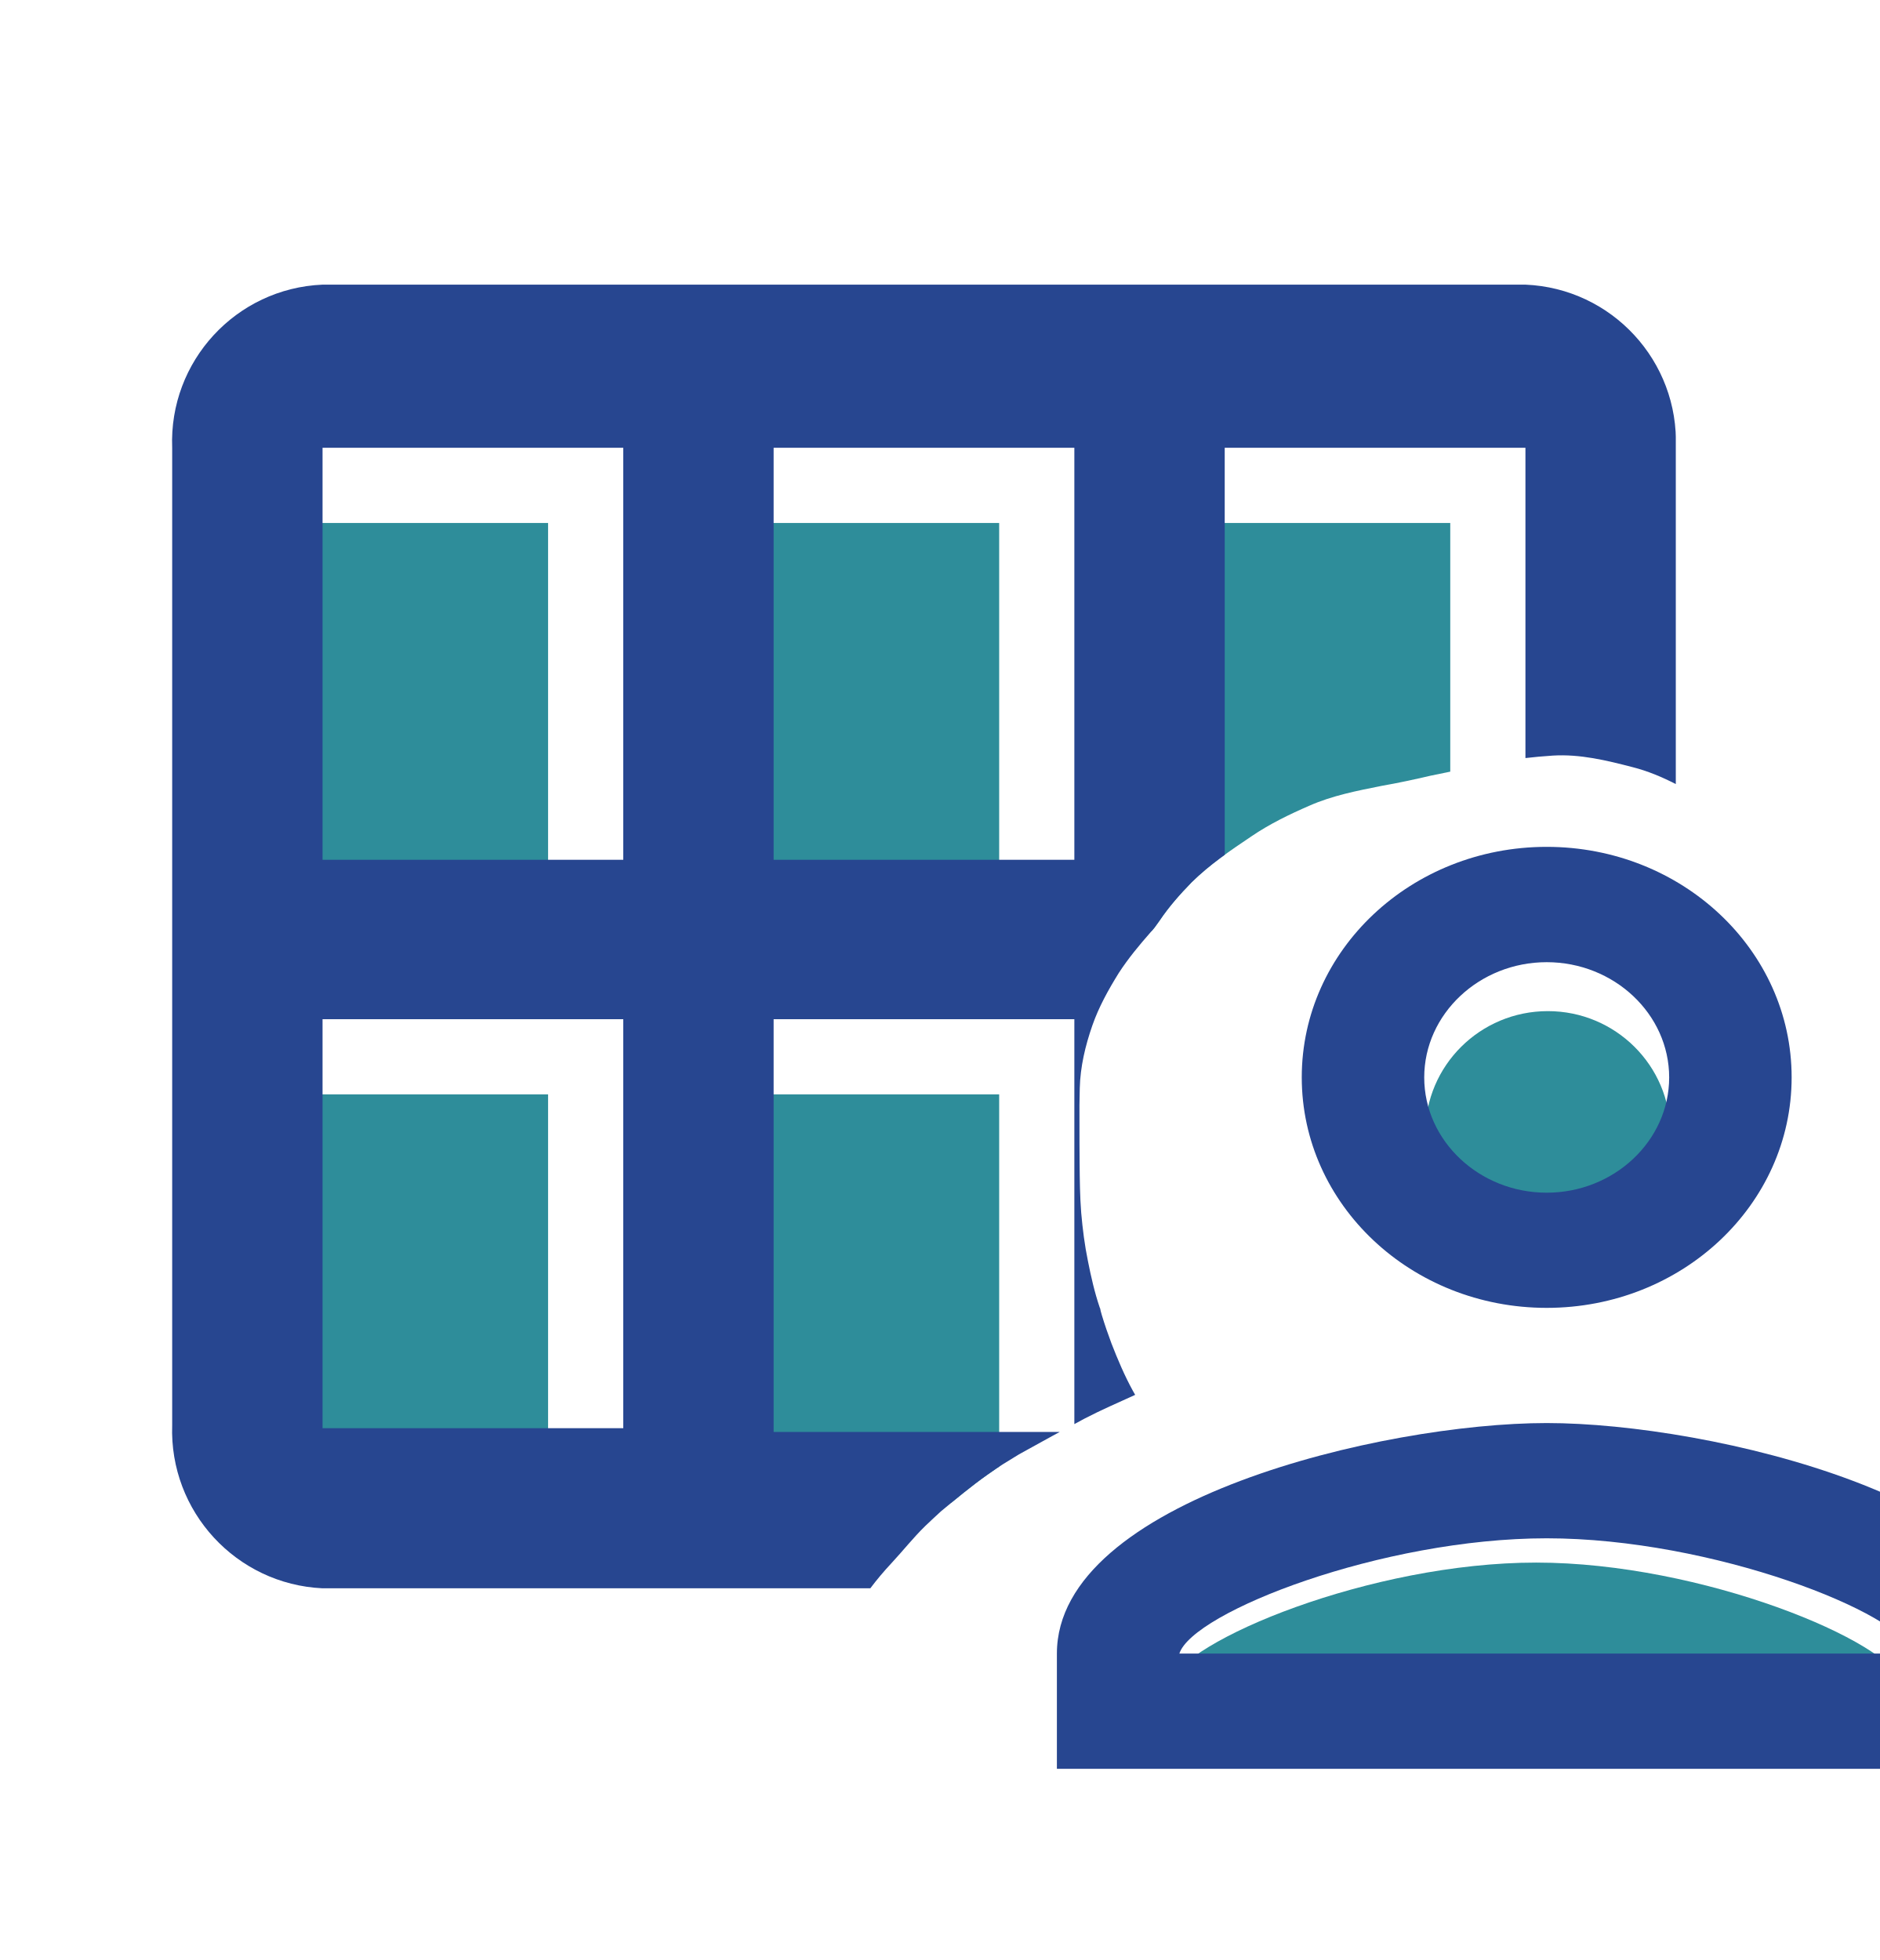
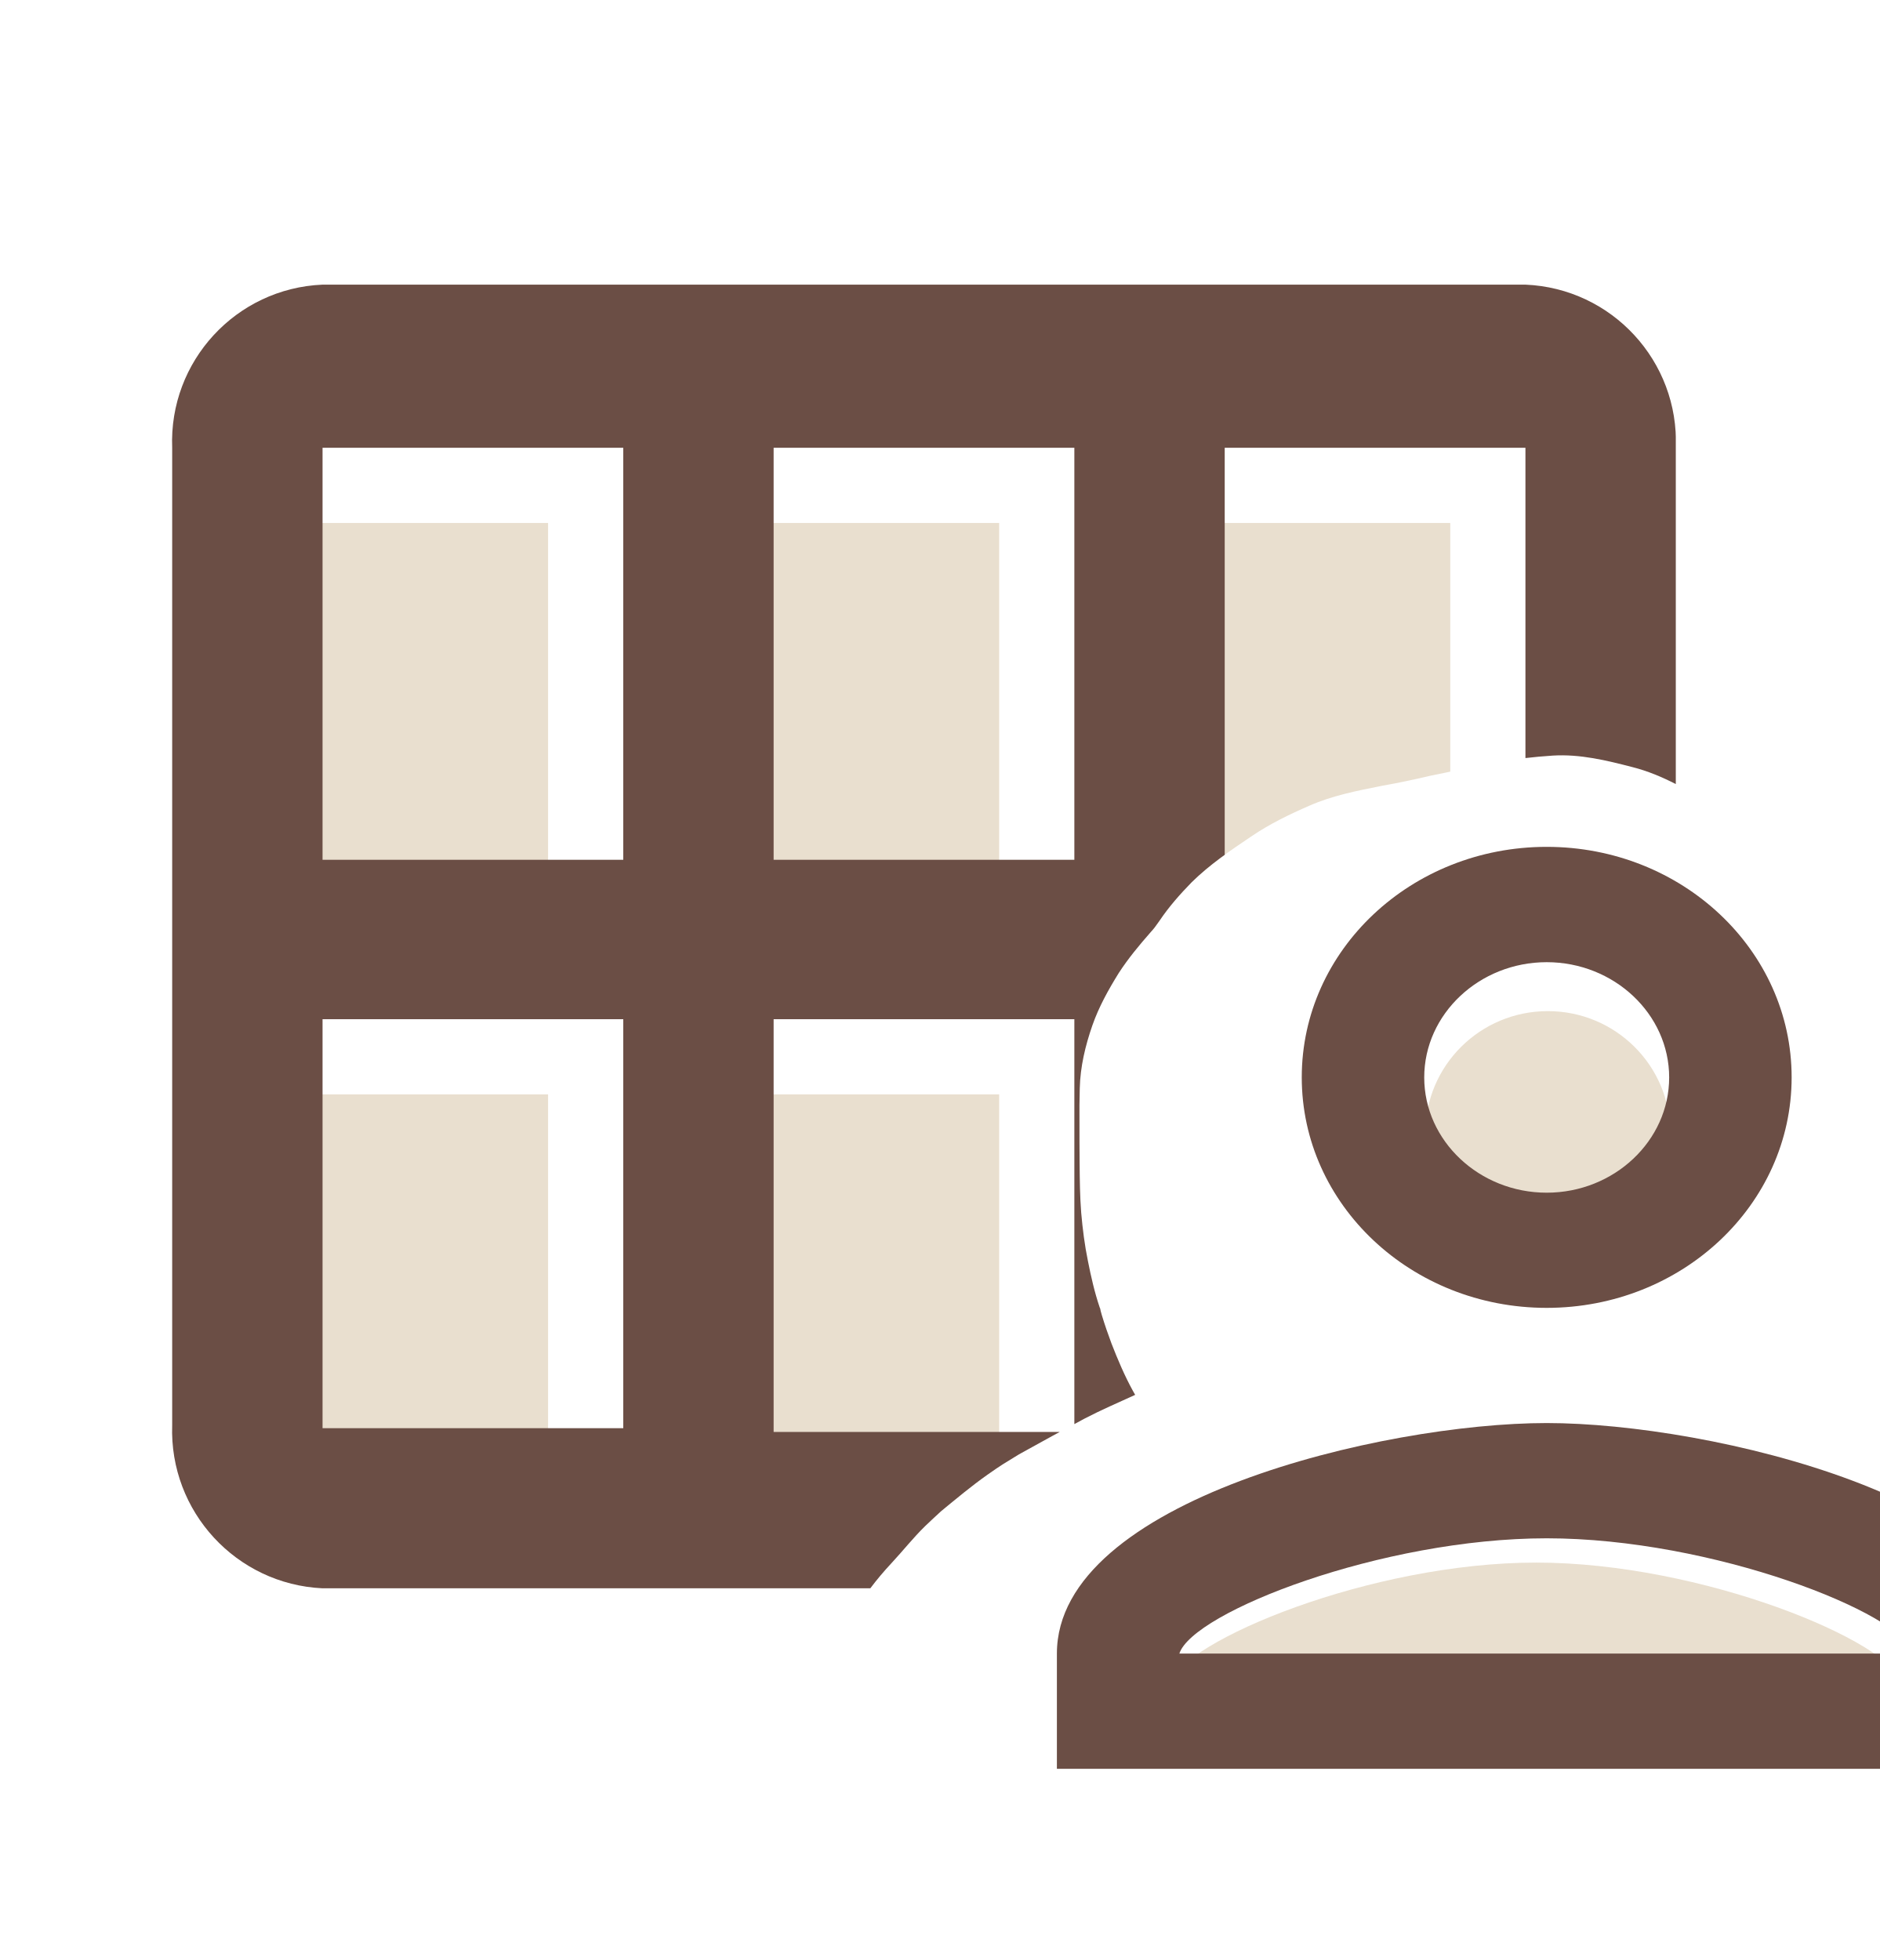
<svg xmlns="http://www.w3.org/2000/svg" viewBox="0 0 25 26.07" version="1.1" id="svg2689" xml:space="preserve">
  <defs id="defs2693">
    <clipPath clipPathUnits="userSpaceOnUse" id="clipPath7713">
      <path id="path7715" style="fill:#ff0000;fill-opacity:1;fill-rule:nonzero;stroke:none" d="M 8.005e-4,-5.1046e-4 V 26.07 H 25.001 v -4.848 c -0.153,0.166 -0.322,0.317 -0.502,0.455 -0.15,0.08 -0.283,0.204 -0.449,0.24 -0.299,0.066 -0.613,0.09 -0.918,0.059 -0.18,-0.018 -0.345,-0.115 -0.504,-0.203 -0.237,-0.131 -0.434,-0.356 -0.58,-0.578 -0.026,-0.04 -0.048,-0.081 -0.068,-0.125 -0.031,0.019 -0.062,0.038 -0.092,0.057 -0.013,0.008 -0.027,0.016 -0.041,0.021 -0.18,0.107 -0.368,0.205 -0.57,0.264 -0.171,0.043 -0.343,0.08 -0.52,0.088 -0.048,0.02 -0.076,0.032 -0.096,0.039 -0.003,0.002 -0.007,0.003 -0.01,0.004 -1.34e-4,1.8e-4 -0.008,0.004 -0.008,0.004 -0.069,0.034 -0.127,0.061 -0.219,0.115 -0.152,0.078 -0.306,0.151 -0.463,0.217 -0.091,0.039 -0.187,0.071 -0.275,0.115 -0.032,0.019 -0.061,0.039 -0.094,0.057 -0.006,0.003 0.021,-0.015 0.016,-0.012 -0.14,0.086 -0.279,0.173 -0.43,0.238 -7.93e-4,0.013 -0.001,0.011 -0.002,0.025 -0.01,0.199 -0.025,0.398 -0.066,0.594 -0.056,0.244 -0.136,0.481 -0.26,0.697 v 0.002 c -0.01,0.09 -0.025,0.178 -0.053,0.248 -0.226,0.565 -0.509,1.077 -1.268,1.152 -0.449,0.045 -0.867,-0.248 -1.301,-0.371 -0.076,-0.08 -0.158,-0.156 -0.227,-0.242 -0.221,-0.278 -0.335,-0.622 -0.377,-0.971 -0.005,-0.044 -0.007,-0.089 -0.01,-0.133 -1.566,0.485 -2.699,-1.151 -1.047,-2.922 0.151,-0.162 0.29,-0.339 0.449,-0.494 0.069,-0.067 0.141,-0.132 0.211,-0.197 0.202,-0.167 0.403,-0.335 0.617,-0.486 0.19,-0.134 0.228,-0.153 0.42,-0.271 0.29,-0.162 0.582,-0.321 0.875,-0.477 0.219,-0.114 0.446,-0.211 0.67,-0.314 -0.01,-0.017 -0.02,-0.034 -0.029,-0.051 -0.112,-0.204 -0.203,-0.418 -0.287,-0.635 -0.046,-0.123 -0.089,-0.247 -0.127,-0.373 -0.032,-0.107 -0.012,-0.066 -0.029,-0.104 -0.068,-0.201 -0.115,-0.408 -0.156,-0.615 -0.044,-0.213 -0.071,-0.428 -0.09,-0.645 -0.017,-0.217 -0.019,-0.433 -0.021,-0.65 -0.002,-0.185 -0.002,-0.37 -0.002,-0.555 -0.001,-0.15 -7.94e-4,-0.301 0.004,-0.451 0.007,-0.287 0.074,-0.566 0.168,-0.836 0.086,-0.246 0.213,-0.474 0.35,-0.695 0.125,-0.193 0.272,-0.37 0.424,-0.543 0.067,-0.076 0.048,-0.057 0.119,-0.154 0.125,-0.186 0.272,-0.352 0.428,-0.512 0.239,-0.235 0.516,-0.423 0.793,-0.609 0.242,-0.165 0.504,-0.292 0.771,-0.408 0.306,-0.135 0.635,-0.199 0.961,-0.264 0.218,-0.038 0.435,-0.085 0.65,-0.135 0.291,-0.06 0.582,-0.121 0.875,-0.176 0.249,-0.048 0.501,-0.075 0.754,-0.092 0.362,-0.022 0.714,0.064 1.061,0.154 0.201,0.051 0.391,0.131 0.574,0.225 V -5.1046e-4 Z" />
    </clipPath>
  </defs>
  <g id="Layer_2" data-name="Layer 2" transform="translate(-2.709785,0.4360573)" clip-path="url(#clipPath7713)">
    <g id="Layer_1-2" data-name="Layer 1">
      <path d="M 0,0 H 24 V 26.07 H 0 Z" fill="none" id="path2671" />
-       <rect x="6" y="6.52" width="4" height="5.43" fill="#2e8d9a" id="rect2673" />
-       <rect x="6" y="14.12" width="4" height="5.43" fill="#2e8d9a" id="rect2675" />
-       <rect x="12" y="14.12" width="4" height="5.43" fill="#2e8d9a" id="rect2677" />
+       <rect x="6" y="6.52" width="4" height="5.43" fill="#2e8d9a" id="rect2673" style="fill:#e9dfcf;fill-opacity:1" />
+       <rect x="6" y="14.12" width="4" height="5.43" fill="#2e8d9a" id="rect2675" style="fill:#e9dfcf;fill-opacity:1" />
+       <rect x="12" y="14.12" width="4" height="5.43" fill="#2e8d9a" id="rect2677" style="fill:#e9dfcf;fill-opacity:1" />
      <rect x="18" y="14.12" width="4" height="5.43" fill="#2e8d9a" id="rect2679" />
-       <rect x="18" y="6.52" width="4" height="5.43" fill="#2e8d9a" id="rect2681" />
-       <rect x="12" y="6.52" width="4" height="5.43" fill="#2e8d9a" id="rect2683" />
-       <path d="M 23,3.35 H 7 A 2.09,2.09 0 0 0 5,5.52 v 13 a 2.1,2.1 0 0 0 2,2.17 h 16 a 2.1,2.1 0 0 0 2,-2.17 v -13 A 2.09,2.09 0 0 0 23,3.35 Z M 11,18.56 H 7 v -5.44 h 4 z M 11,11 H 7 V 5.52 h 4 z m 6,7.61 h -4 v -5.49 h 4 z M 17,11 H 13 V 5.52 h 4 z m 6,7.61 h -4 v -5.49 h 4 z M 23,11 H 19 V 5.52 h 4 z" fill="#274690" id="path2685" />
+       <rect x="18" y="6.52" width="4" height="5.43" fill="#2e8d9a" id="rect2681" style="fill:#e9dfcf;fill-opacity:1" />
+       <rect x="12" y="6.52" width="4" height="5.43" fill="#2e8d9a" id="rect2683" style="fill:#e9dfcf;fill-opacity:1" />
+       <path d="M 23,3.35 H 7 A 2.09,2.09 0 0 0 5,5.52 v 13 a 2.1,2.1 0 0 0 2,2.17 h 16 a 2.1,2.1 0 0 0 2,-2.17 v -13 A 2.09,2.09 0 0 0 23,3.35 Z M 11,18.56 H 7 v -5.44 h 4 z M 11,11 H 7 V 5.52 h 4 z m 6,7.61 h -4 v -5.49 h 4 z M 17,11 H 13 V 5.52 h 4 z m 6,7.61 h -4 v -5.49 h 4 z M 23,11 H 19 V 5.52 h 4 z" fill="#274690" id="path2685" style="fill:#6b4e45;fill-opacity:1" />
    </g>
  </g>
  <path d="M 9.959,8.526 H 29.505 V 27.947 H 9.959 Z" fill="none" id="path5389" style="stroke-width:1" />
-   <path d="m 20.432,20.784 c -2.191,0 -4.699,1.036 -4.886,1.618 h 9.773 c -0.163,-0.575 -2.688,-1.618 -4.886,-1.618 z" opacity="0.3" id="path5391" style="opacity:1;fill:#2e8d9a;fill-opacity:1;stroke-width:1" />
-   <ellipse cx="20.588" cy="15.067" opacity="0.3" id="circle5393" style="opacity:1;fill:#2e8d9a;fill-opacity:1;stroke-width:1" rx="1.629" ry="1.618" />
-   <path d="m 20.573,18.928 c -2.174,0 -6.515,1.027 -6.515,3.066 v 1.533 H 27.088 V 21.994 c 0,-2.039 -4.341,-3.066 -6.515,-3.066 z m -4.886,3.066 c 0.179,-0.552 2.696,-1.533 4.886,-1.533 2.199,0 4.724,0.989 4.886,1.533 z m 4.886,-4.598 c 1.8,0 3.258,-1.372 3.258,-3.066 0,-1.694 -1.458,-3.066 -3.258,-3.066 -1.8,0 -3.258,1.372 -3.258,3.066 0,1.694 1.458,3.066 3.258,3.066 z m 0,-4.598 c 0.896,0 1.629,0.69 1.629,1.533 0,0.843 -0.733,1.533 -1.629,1.533 -0.896,0 -1.629,-0.69 -1.629,-1.533 0,-0.843 0.733,-1.533 1.629,-1.533 z" id="path5395" style="fill:#274690;fill-opacity:1;stroke-width:1" />
+   <path d="m 20.432,20.784 c -2.191,0 -4.699,1.036 -4.886,1.618 h 9.773 c -0.163,-0.575 -2.688,-1.618 -4.886,-1.618 z" opacity="0.3" id="path5391" style="opacity:1;fill:#e9dfcf;fill-opacity:1;stroke-width:1" />
+   <ellipse cx="20.588" cy="15.067" opacity="0.3" id="circle5393" style="opacity:1;fill:#e9dfcf;fill-opacity:1;stroke-width:1" rx="1.629" ry="1.618" />
+   <path d="m 20.573,18.928 c -2.174,0 -6.515,1.027 -6.515,3.066 v 1.533 H 27.088 V 21.994 c 0,-2.039 -4.341,-3.066 -6.515,-3.066 z m -4.886,3.066 c 0.179,-0.552 2.696,-1.533 4.886,-1.533 2.199,0 4.724,0.989 4.886,1.533 z m 4.886,-4.598 c 1.8,0 3.258,-1.372 3.258,-3.066 0,-1.694 -1.458,-3.066 -3.258,-3.066 -1.8,0 -3.258,1.372 -3.258,3.066 0,1.694 1.458,3.066 3.258,3.066 z m 0,-4.598 c 0.896,0 1.629,0.69 1.629,1.533 0,0.843 -0.733,1.533 -1.629,1.533 -0.896,0 -1.629,-0.69 -1.629,-1.533 0,-0.843 0.733,-1.533 1.629,-1.533 z" id="path5395" style="fill:#6b4e45;fill-opacity:1;stroke-width:1" />
</svg>
